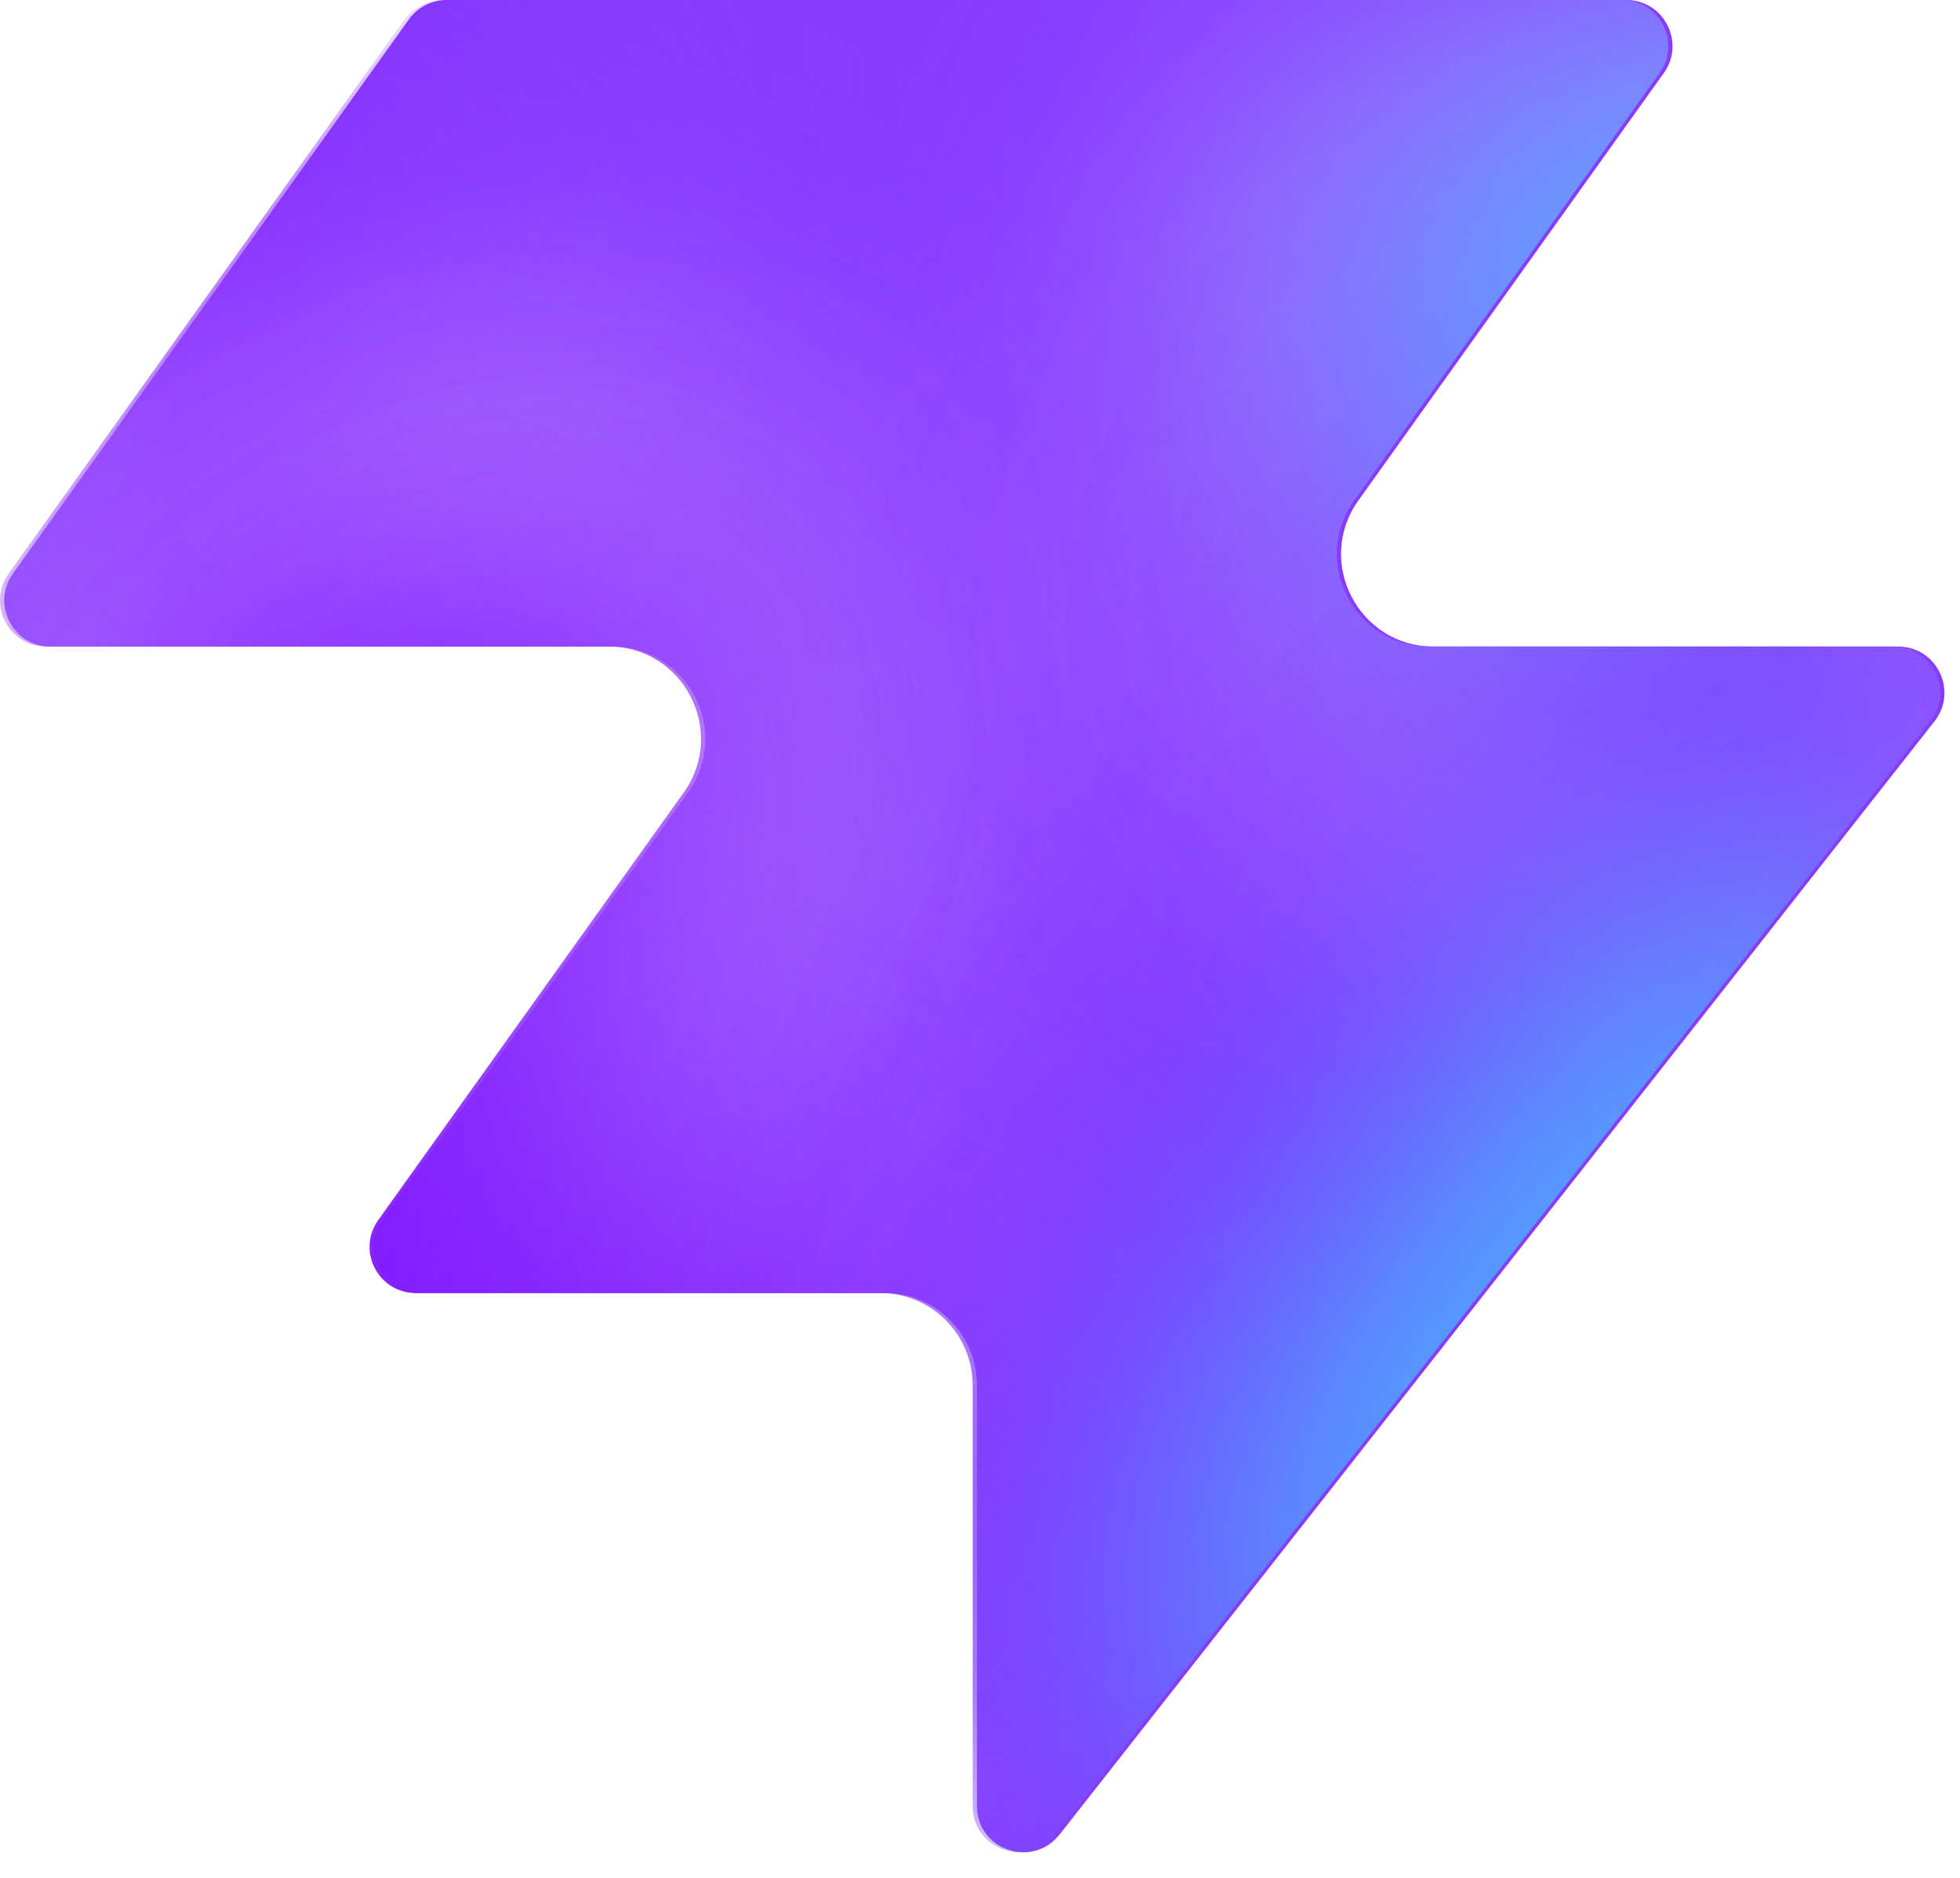
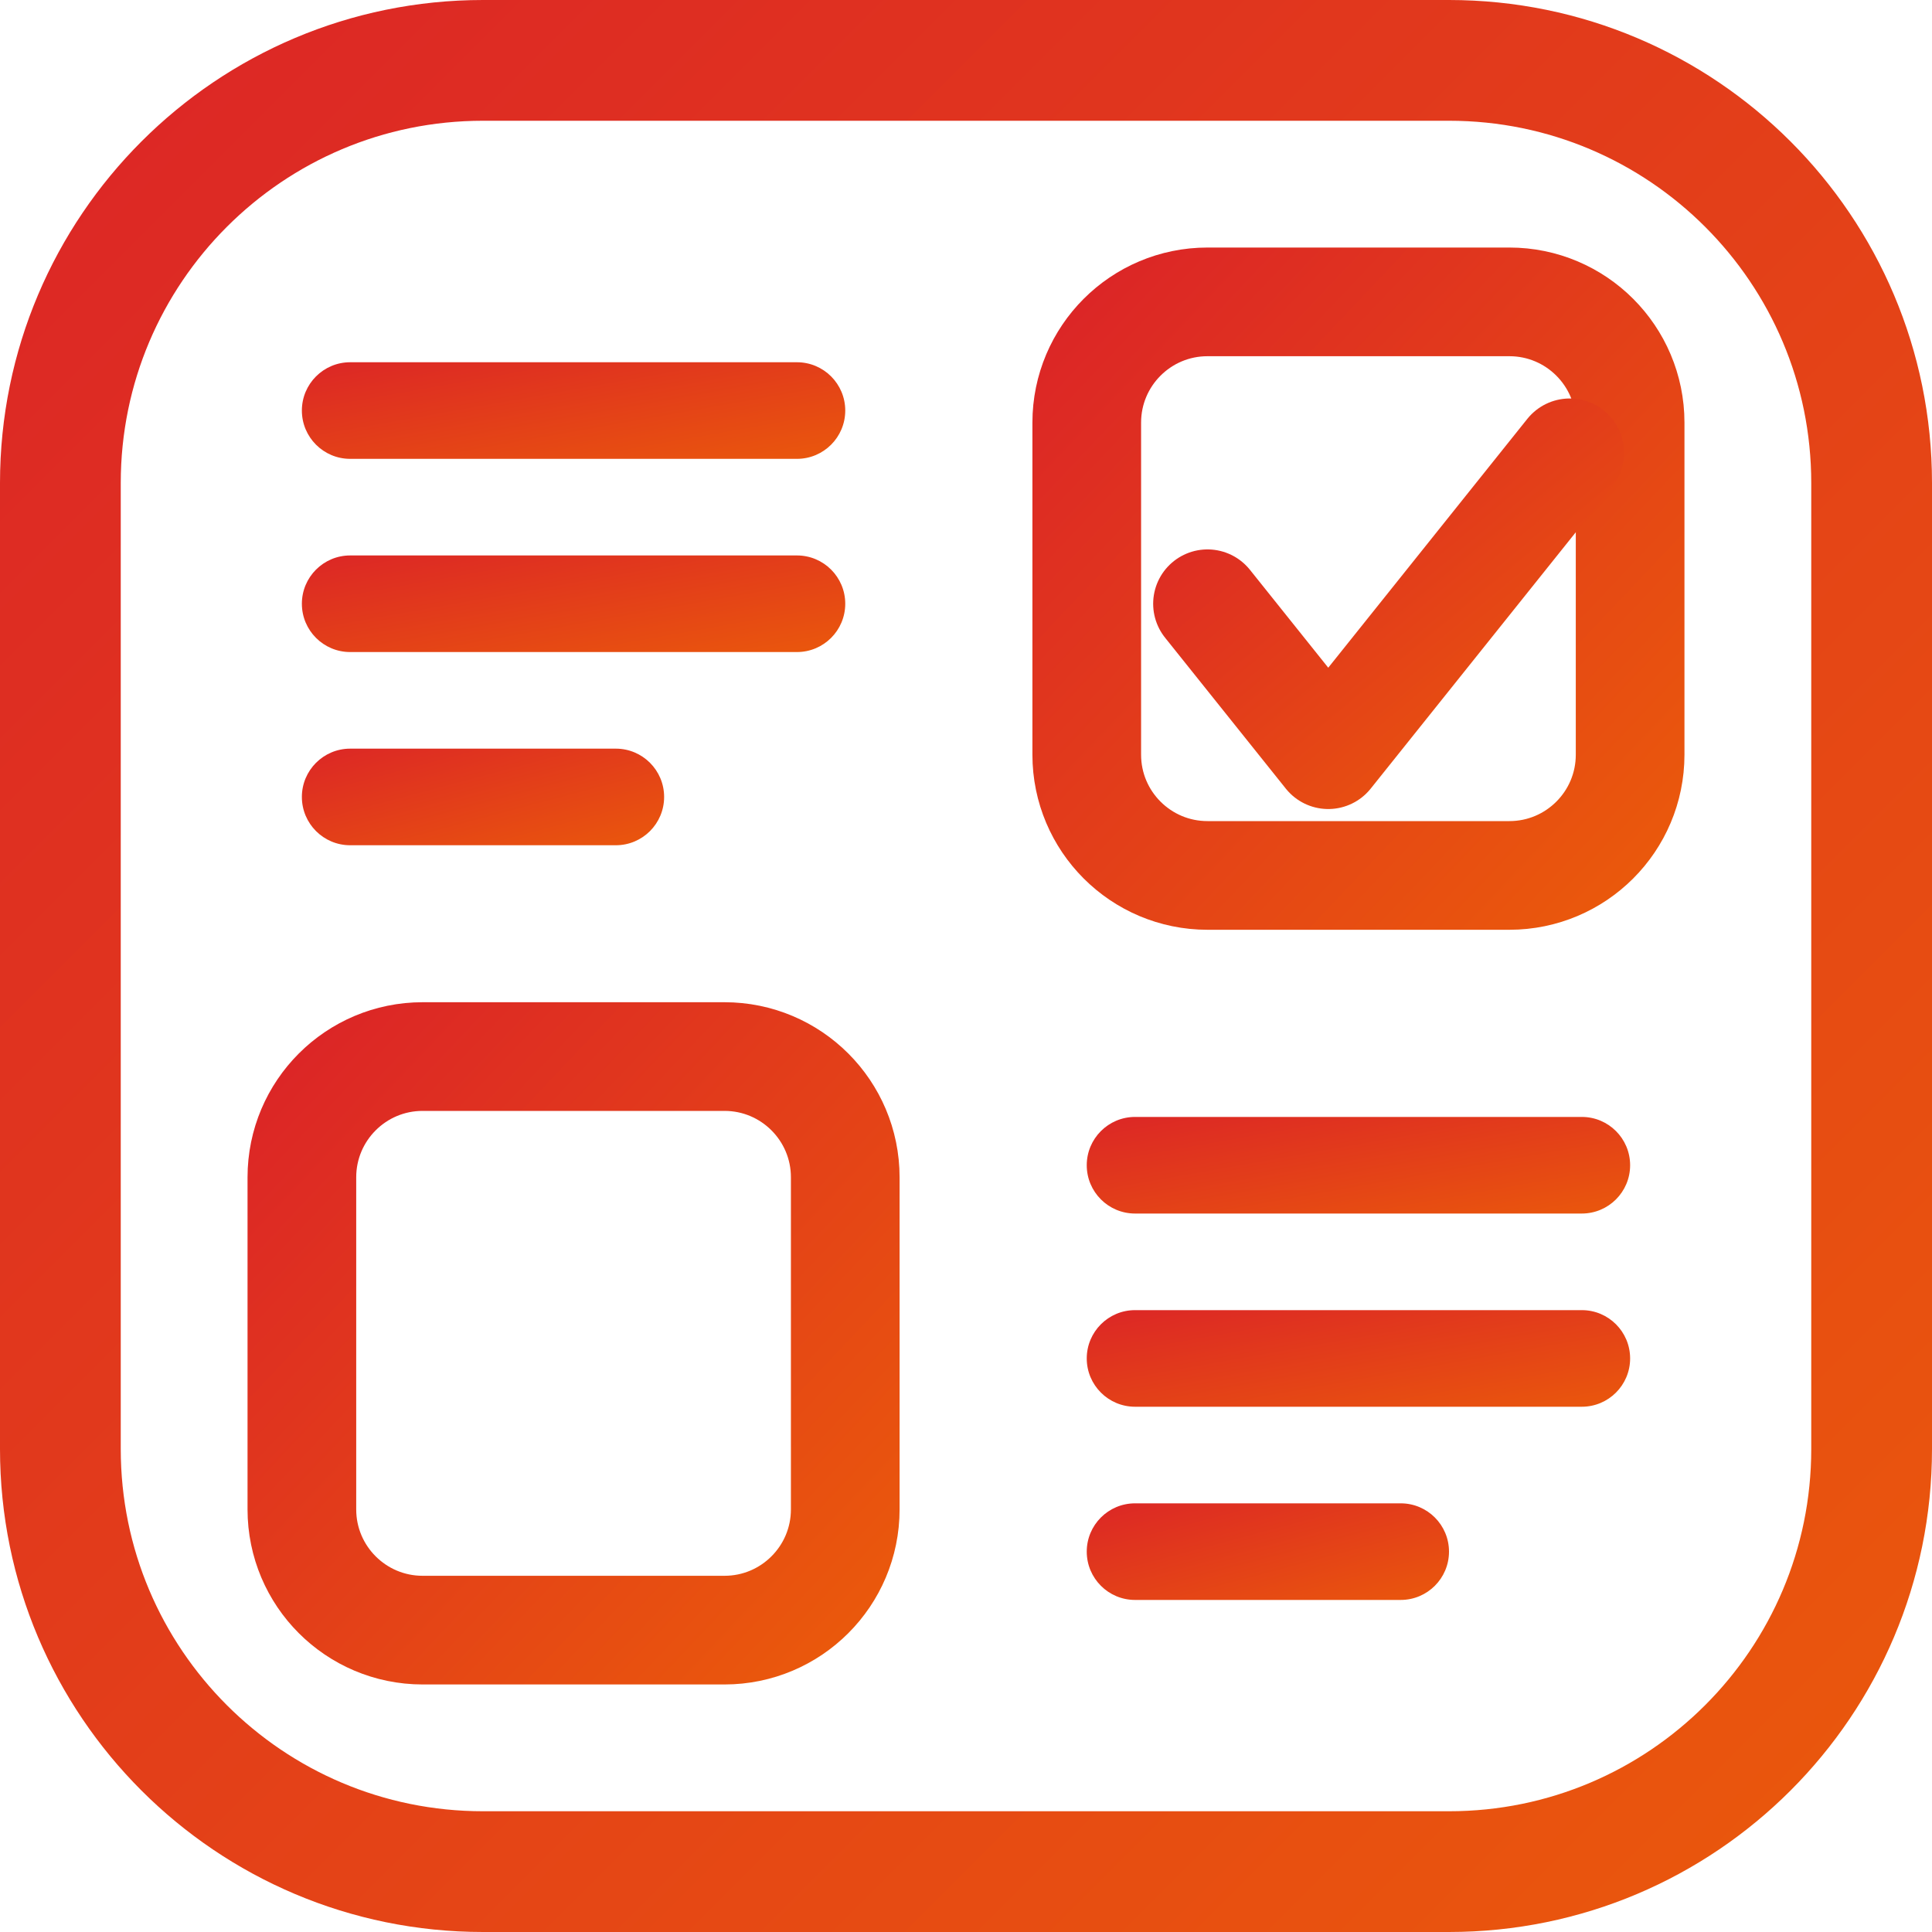
- <svg xmlns="http://www.w3.org/2000/svg" width="48" height="46" fill="none" viewBox="0 0 48 46">
-   <path fill="#863bff" d="M25.946 44.938c-.664.845-2.021.375-2.021-.698V33.937a2.26 2.26 0 0 0-2.262-2.262H10.287c-.92 0-1.456-1.04-.92-1.788l7.48-10.471c1.07-1.497 0-3.578-1.842-3.578H1.237c-.92 0-1.456-1.04-.92-1.788L10.013.474c.214-.297.556-.474.92-.474h28.894c.92 0 1.456 1.04.92 1.788l-7.48 10.471c-1.07 1.498 0 3.579 1.842 3.579h11.377c.943 0 1.473 1.088.89 1.83L25.947 44.94z" style="fill:#863bff;fill:color(display-p3 .525 .23 1);fill-opacity:1" />
-   <mask id="a" width="48" height="46" x="0" y="0" maskUnits="userSpaceOnUse" style="mask-type:alpha">
-     <path fill="#000" d="M25.842 44.938c-.664.844-2.021.375-2.021-.698V33.937a2.26 2.26 0 0 0-2.262-2.262H10.183c-.92 0-1.456-1.04-.92-1.788l7.48-10.471c1.07-1.498 0-3.579-1.842-3.579H1.133c-.92 0-1.456-1.04-.92-1.787L9.91.473c.214-.297.556-.474.92-.474h28.894c.92 0 1.456 1.04.92 1.788l-7.48 10.471c-1.07 1.498 0 3.578 1.842 3.578h11.377c.943 0 1.473 1.088.89 1.832L25.843 44.94z" style="fill:#000;fill-opacity:1" />
-   </mask>
-   <g mask="url(#a)">
-     <g filter="url(#b)">
-       <ellipse cx="5.508" cy="14.704" fill="#ede6ff" rx="5.508" ry="14.704" style="fill:#ede6ff;fill:color(display-p3 .927 .903 1);fill-opacity:1" transform="matrix(.00324 1 1 -.00324 -4.47 31.516)" />
-     </g>
-     <g filter="url(#c)">
-       <ellipse cx="10.399" cy="29.851" fill="#ede6ff" rx="10.399" ry="29.851" style="fill:#ede6ff;fill:color(display-p3 .927 .903 1);fill-opacity:1" transform="matrix(.00324 1 1 -.00324 -39.328 7.883)" />
-     </g>
-     <g filter="url(#d)">
-       <ellipse cx="5.508" cy="30.487" fill="#7e14ff" rx="5.508" ry="30.487" style="fill:#7e14ff;fill:color(display-p3 .492 .077 1);fill-opacity:1" transform="rotate(89.814 -25.913 -14.639)scale(1 -1)" />
-     </g>
-     <g filter="url(#e)">
-       <ellipse cx="5.508" cy="30.599" fill="#7e14ff" rx="5.508" ry="30.599" style="fill:#7e14ff;fill:color(display-p3 .492 .077 1);fill-opacity:1" transform="rotate(89.814 -32.644 -3.334)scale(1 -1)" />
-     </g>
-     <g filter="url(#f)">
-       <ellipse cx="5.508" cy="30.599" fill="#7e14ff" rx="5.508" ry="30.599" style="fill:#7e14ff;fill:color(display-p3 .492 .077 1);fill-opacity:1" transform="matrix(.00324 1 1 -.00324 -34.34 30.47)" />
-     </g>
-     <g filter="url(#g)">
-       <ellipse cx="14.072" cy="22.078" fill="#ede6ff" rx="14.072" ry="22.078" style="fill:#ede6ff;fill:color(display-p3 .927 .903 1);fill-opacity:1" transform="rotate(93.35 24.506 48.493)scale(-1 1)" />
-     </g>
-     <g filter="url(#h)">
-       <ellipse cx="3.47" cy="21.501" fill="#7e14ff" rx="3.47" ry="21.501" style="fill:#7e14ff;fill:color(display-p3 .492 .077 1);fill-opacity:1" transform="rotate(89.009 28.708 47.59)scale(-1 1)" />
-     </g>
-     <g filter="url(#i)">
-       <ellipse cx="3.47" cy="21.501" fill="#7e14ff" rx="3.47" ry="21.501" style="fill:#7e14ff;fill:color(display-p3 .492 .077 1);fill-opacity:1" transform="rotate(89.009 28.708 47.59)scale(-1 1)" />
-     </g>
-     <g filter="url(#j)">
-       <ellipse cx=".387" cy="8.972" fill="#7e14ff" rx="4.407" ry="29.108" style="fill:#7e14ff;fill:color(display-p3 .492 .077 1);fill-opacity:1" transform="rotate(39.51 .387 8.972)" />
-     </g>
-     <g filter="url(#k)">
-       <ellipse cx="47.523" cy="-6.092" fill="#7e14ff" rx="4.407" ry="29.108" style="fill:#7e14ff;fill:color(display-p3 .492 .077 1);fill-opacity:1" transform="rotate(37.892 47.523 -6.092)" />
-     </g>
-     <g filter="url(#l)">
-       <ellipse cx="41.412" cy="6.333" fill="#47bfff" rx="5.971" ry="9.665" style="fill:#47bfff;fill:color(display-p3 .28 .748 1);fill-opacity:1" transform="rotate(37.892 41.412 6.333)" />
-     </g>
-     <g filter="url(#m)">
-       <ellipse cx="-1.879" cy="38.332" fill="#7e14ff" rx="4.407" ry="29.108" style="fill:#7e14ff;fill:color(display-p3 .492 .077 1);fill-opacity:1" transform="rotate(37.892 -1.88 38.332)" />
-     </g>
-     <g filter="url(#n)">
-       <ellipse cx="-1.879" cy="38.332" fill="#7e14ff" rx="4.407" ry="29.108" style="fill:#7e14ff;fill:color(display-p3 .492 .077 1);fill-opacity:1" transform="rotate(37.892 -1.88 38.332)" />
-     </g>
-     <g filter="url(#o)">
-       <ellipse cx="35.651" cy="29.907" fill="#7e14ff" rx="4.407" ry="29.108" style="fill:#7e14ff;fill:color(display-p3 .492 .077 1);fill-opacity:1" transform="rotate(37.892 35.651 29.907)" />
-     </g>
-     <g filter="url(#p)">
-       <ellipse cx="38.418" cy="32.4" fill="#47bfff" rx="5.971" ry="15.297" style="fill:#47bfff;fill:color(display-p3 .28 .748 1);fill-opacity:1" transform="rotate(37.892 38.418 32.4)" />
-     </g>
-   </g>
+ <svg xmlns="http://www.w3.org/2000/svg" viewBox="0 0 32 32" fill="none">
  <defs>
-     <filter id="b" width="60.045" height="41.654" x="-19.77" y="16.149" color-interpolation-filters="sRGB" filterUnits="userSpaceOnUse">
-       <feFlood flood-opacity="0" result="BackgroundImageFix" />
-       <feBlend in="SourceGraphic" in2="BackgroundImageFix" result="shape" />
-       <feGaussianBlur result="effect1_foregroundBlur_2002_17158" stdDeviation="7.659" />
-     </filter>
-     <filter id="c" width="90.34" height="51.437" x="-54.613" y="-7.533" color-interpolation-filters="sRGB" filterUnits="userSpaceOnUse">
-       <feFlood flood-opacity="0" result="BackgroundImageFix" />
-       <feBlend in="SourceGraphic" in2="BackgroundImageFix" result="shape" />
-       <feGaussianBlur result="effect1_foregroundBlur_2002_17158" stdDeviation="7.659" />
-     </filter>
-     <filter id="d" width="79.355" height="29.4" x="-49.64" y="2.03" color-interpolation-filters="sRGB" filterUnits="userSpaceOnUse">
-       <feFlood flood-opacity="0" result="BackgroundImageFix" />
-       <feBlend in="SourceGraphic" in2="BackgroundImageFix" result="shape" />
-       <feGaussianBlur result="effect1_foregroundBlur_2002_17158" stdDeviation="4.596" />
-     </filter>
-     <filter id="e" width="79.579" height="29.4" x="-45.045" y="20.029" color-interpolation-filters="sRGB" filterUnits="userSpaceOnUse">
-       <feFlood flood-opacity="0" result="BackgroundImageFix" />
-       <feBlend in="SourceGraphic" in2="BackgroundImageFix" result="shape" />
-       <feGaussianBlur result="effect1_foregroundBlur_2002_17158" stdDeviation="4.596" />
-     </filter>
-     <filter id="f" width="79.579" height="29.4" x="-43.513" y="21.178" color-interpolation-filters="sRGB" filterUnits="userSpaceOnUse">
-       <feFlood flood-opacity="0" result="BackgroundImageFix" />
-       <feBlend in="SourceGraphic" in2="BackgroundImageFix" result="shape" />
-       <feGaussianBlur result="effect1_foregroundBlur_2002_17158" stdDeviation="4.596" />
-     </filter>
-     <filter id="g" width="74.749" height="58.852" x="15.756" y="-17.901" color-interpolation-filters="sRGB" filterUnits="userSpaceOnUse">
-       <feFlood flood-opacity="0" result="BackgroundImageFix" />
-       <feBlend in="SourceGraphic" in2="BackgroundImageFix" result="shape" />
-       <feGaussianBlur result="effect1_foregroundBlur_2002_17158" stdDeviation="7.659" />
-     </filter>
-     <filter id="h" width="61.377" height="25.362" x="23.548" y="2.284" color-interpolation-filters="sRGB" filterUnits="userSpaceOnUse">
-       <feFlood flood-opacity="0" result="BackgroundImageFix" />
-       <feBlend in="SourceGraphic" in2="BackgroundImageFix" result="shape" />
-       <feGaussianBlur result="effect1_foregroundBlur_2002_17158" stdDeviation="4.596" />
-     </filter>
-     <filter id="i" width="61.377" height="25.362" x="23.548" y="2.284" color-interpolation-filters="sRGB" filterUnits="userSpaceOnUse">
-       <feFlood flood-opacity="0" result="BackgroundImageFix" />
-       <feBlend in="SourceGraphic" in2="BackgroundImageFix" result="shape" />
-       <feGaussianBlur result="effect1_foregroundBlur_2002_17158" stdDeviation="4.596" />
-     </filter>
-     <filter id="j" width="56.045" height="63.649" x="-27.636" y="-22.853" color-interpolation-filters="sRGB" filterUnits="userSpaceOnUse">
-       <feFlood flood-opacity="0" result="BackgroundImageFix" />
-       <feBlend in="SourceGraphic" in2="BackgroundImageFix" result="shape" />
-       <feGaussianBlur result="effect1_foregroundBlur_2002_17158" stdDeviation="4.596" />
-     </filter>
-     <filter id="k" width="54.814" height="64.646" x="20.116" y="-38.415" color-interpolation-filters="sRGB" filterUnits="userSpaceOnUse">
-       <feFlood flood-opacity="0" result="BackgroundImageFix" />
-       <feBlend in="SourceGraphic" in2="BackgroundImageFix" result="shape" />
-       <feGaussianBlur result="effect1_foregroundBlur_2002_17158" stdDeviation="4.596" />
-     </filter>
-     <filter id="l" width="33.541" height="35.313" x="24.641" y="-11.323" color-interpolation-filters="sRGB" filterUnits="userSpaceOnUse">
-       <feFlood flood-opacity="0" result="BackgroundImageFix" />
-       <feBlend in="SourceGraphic" in2="BackgroundImageFix" result="shape" />
-       <feGaussianBlur result="effect1_foregroundBlur_2002_17158" stdDeviation="4.596" />
-     </filter>
-     <filter id="m" width="54.814" height="64.646" x="-29.286" y="6.009" color-interpolation-filters="sRGB" filterUnits="userSpaceOnUse">
-       <feFlood flood-opacity="0" result="BackgroundImageFix" />
-       <feBlend in="SourceGraphic" in2="BackgroundImageFix" result="shape" />
-       <feGaussianBlur result="effect1_foregroundBlur_2002_17158" stdDeviation="4.596" />
-     </filter>
-     <filter id="n" width="54.814" height="64.646" x="-29.286" y="6.009" color-interpolation-filters="sRGB" filterUnits="userSpaceOnUse">
-       <feFlood flood-opacity="0" result="BackgroundImageFix" />
-       <feBlend in="SourceGraphic" in2="BackgroundImageFix" result="shape" />
-       <feGaussianBlur result="effect1_foregroundBlur_2002_17158" stdDeviation="4.596" />
-     </filter>
-     <filter id="o" width="54.814" height="64.646" x="8.244" y="-2.416" color-interpolation-filters="sRGB" filterUnits="userSpaceOnUse">
-       <feFlood flood-opacity="0" result="BackgroundImageFix" />
-       <feBlend in="SourceGraphic" in2="BackgroundImageFix" result="shape" />
-       <feGaussianBlur result="effect1_foregroundBlur_2002_17158" stdDeviation="4.596" />
-     </filter>
-     <filter id="p" width="39.409" height="43.623" x="18.713" y="10.588" color-interpolation-filters="sRGB" filterUnits="userSpaceOnUse">
-       <feFlood flood-opacity="0" result="BackgroundImageFix" />
-       <feBlend in="SourceGraphic" in2="BackgroundImageFix" result="shape" />
-       <feGaussianBlur result="effect1_foregroundBlur_2002_17158" stdDeviation="4.596" />
-     </filter>
+     <linearGradient id="g" x1="0" y1="0" x2="1" y2="1">
+       <stop offset="0%" stop-color="#DC2626" />
+       <stop offset="100%" stop-color="#EA580C" />
+     </linearGradient>
  </defs>
+   <rect x="1" y="1" width="30" height="30" rx="7" stroke="url(#g)" stroke-width="2" fill="none" />
+   <rect x="5" y="6" width="9" height="1.6" rx="0.8" fill="url(#g)" />
+   <rect x="5" y="9.2" width="9" height="1.6" rx="0.8" fill="url(#g)" />
+   <rect x="5" y="12.4" width="6" height="1.6" rx="0.8" fill="url(#g)" />
+   <rect x="18" y="5" width="9" height="9.5" rx="2" stroke="url(#g)" stroke-width="1.8" fill="none" />
+   <polyline points="20,10 22,12.5 26,7.5" stroke="url(#g)" stroke-width="1.8" stroke-linecap="round" stroke-linejoin="round" fill="none" />
+   <rect x="5" y="17.5" width="9" height="9.5" rx="2" stroke="url(#g)" stroke-width="1.8" fill="none" />
+   <rect x="18" y="18.5" width="9" height="1.6" rx="0.8" fill="url(#g)" />
+   <rect x="18" y="21.7" width="9" height="1.6" rx="0.8" fill="url(#g)" />
+   <rect x="18" y="24.9" width="6" height="1.6" rx="0.8" fill="url(#g)" />
</svg>
